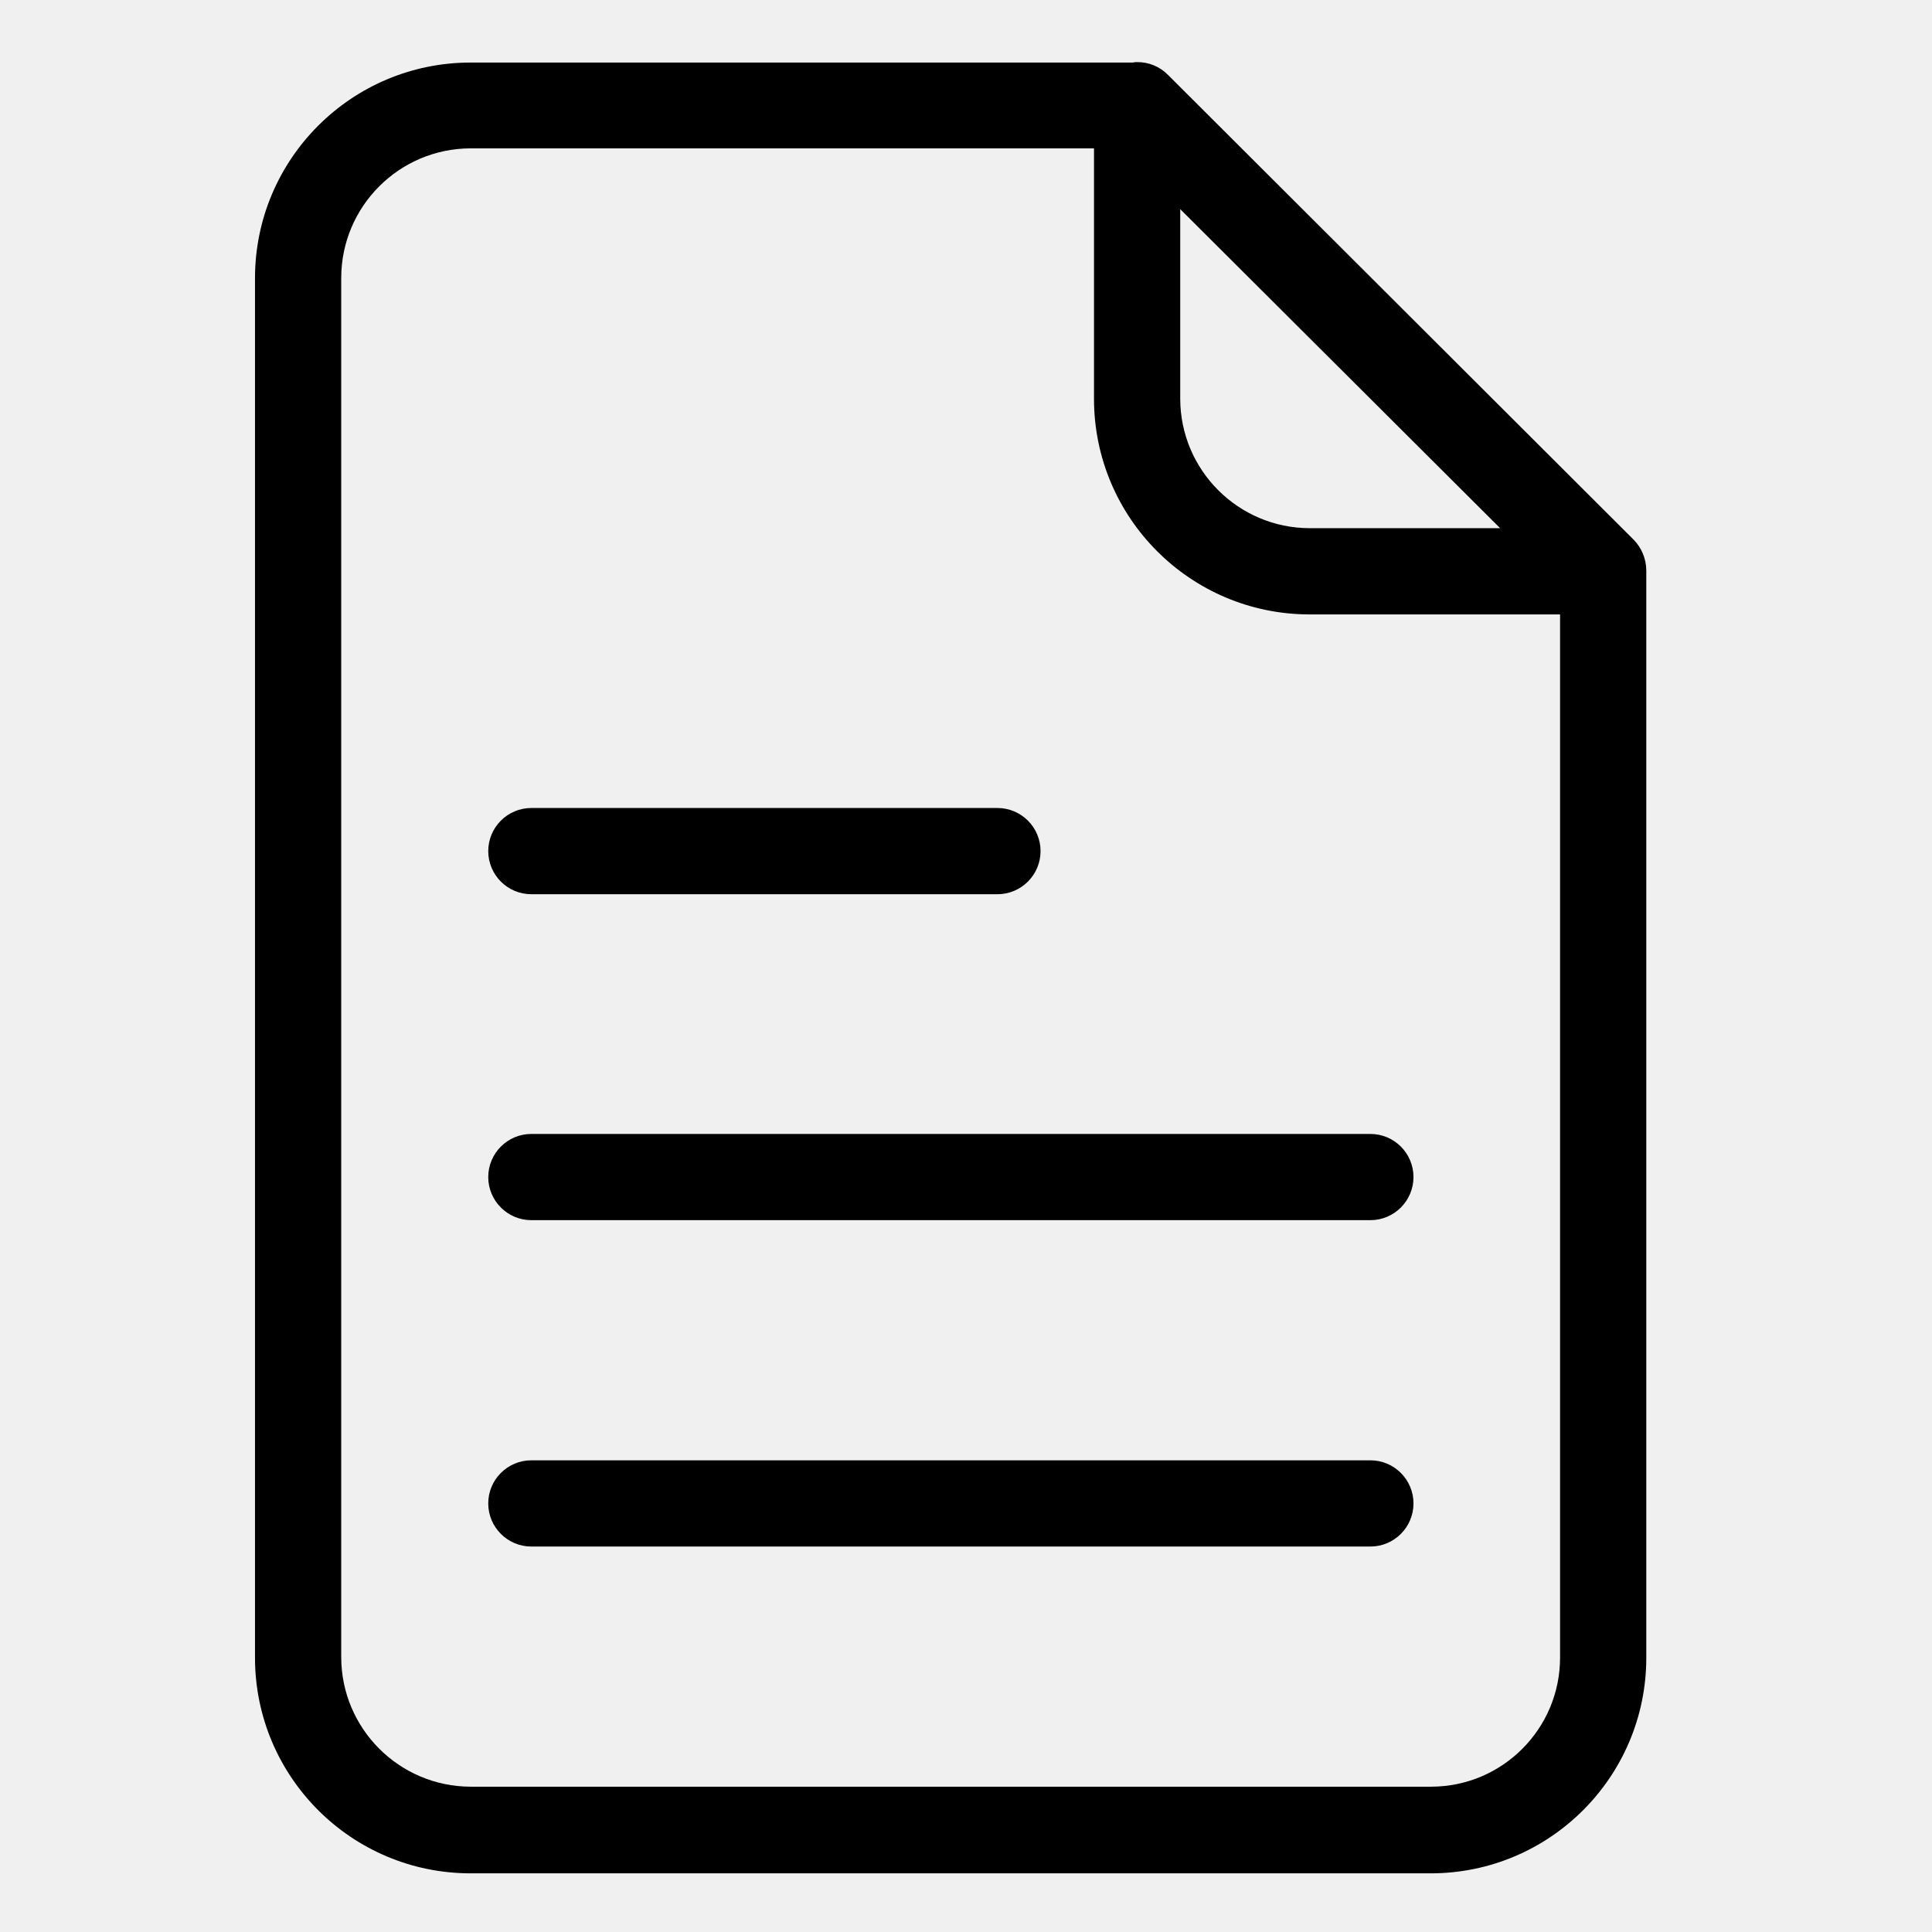
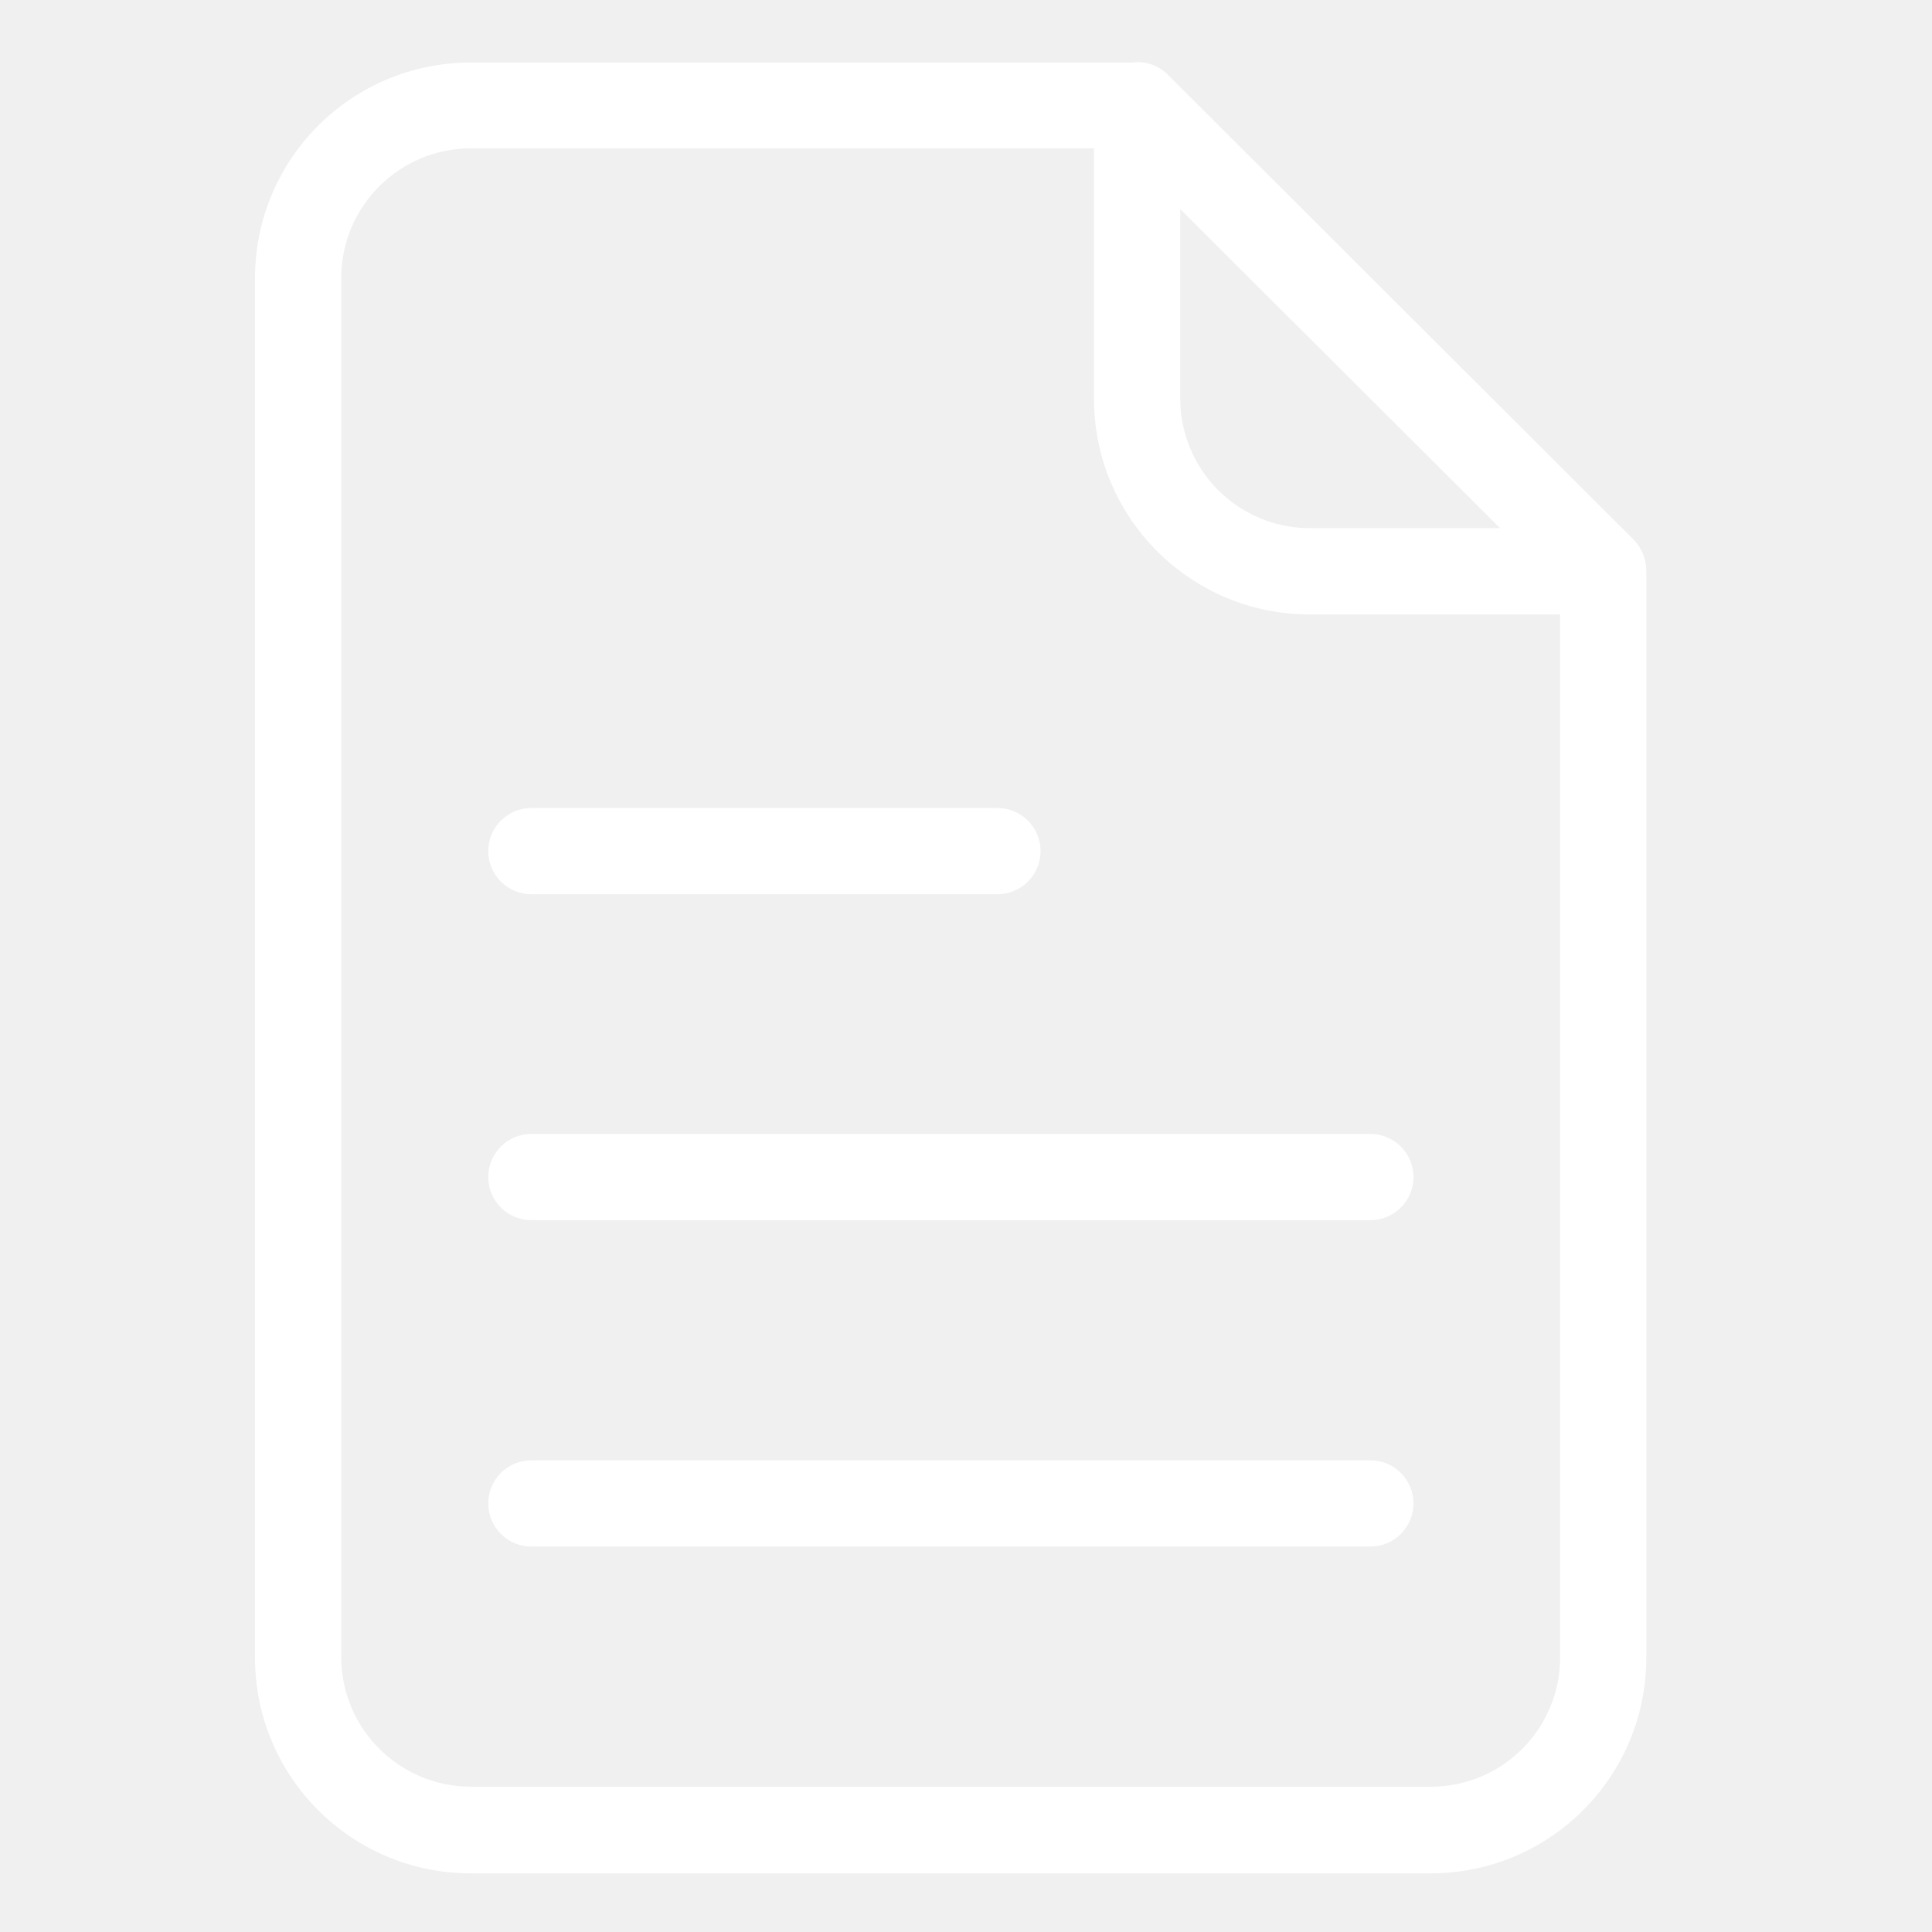
- <svg xmlns="http://www.w3.org/2000/svg" height="560pt" viewBox="-78 -18 560 560.002" width="560pt">
+ <svg xmlns="http://www.w3.org/2000/svg" height="560pt" viewBox="-78 -18 560 560.002" fill="white" width="560pt">
  <path d="m260.723 3.879-.129-.125c-2.355-2.43-5.605-3.789-8.996-3.75-.418-.02-.84.02-1.25.129h-191.953c-34.504.008-62.469 27.977-62.484 62.484v399.898c.016 34.504 27.98 62.473 62.484 62.484h278.309c34.504-.012 62.473-27.98 62.484-62.484v-315.176c-.023-3.309-1.32-6.484-3.625-8.867zm3.371 38.742 92.727 92.477h-55.234c-20.68-.062-37.434-16.812-37.492-37.488zm72.734 457.262h-278.434c-20.68-.059-37.426-16.812-37.492-37.492v-399.902c.066-20.676 16.812-37.43 37.492-37.488h180.707v72.609c.012 34.5 27.98 62.469 62.484 62.484h72.609v302.297c.039 20.672-16.695 37.465-37.367 37.492zm0 0" />
  <path d="m76.016 241.195h135.094c6.898 0 12.5-5.594 12.5-12.496 0-6.902-5.602-12.496-12.5-12.496h-135.094c-6.902 0-12.496 5.594-12.496 12.496 0 6.902 5.594 12.496 12.496 12.496zm0 0" />
  <path d="m319.207 310.68h-243.191c-6.902 0-12.496 5.594-12.496 12.496 0 6.898 5.594 12.496 12.496 12.496h243.191c6.898 0 12.5-5.598 12.5-12.496 0-6.902-5.602-12.496-12.5-12.496zm0 0" />
  <path d="m319.207 405.281h-243.191c-6.902 0-12.496 5.594-12.496 12.496s5.594 12.496 12.496 12.496h243.191c6.898 0 12.5-5.594 12.5-12.496s-5.602-12.496-12.5-12.496zm0 0" />
</svg>
